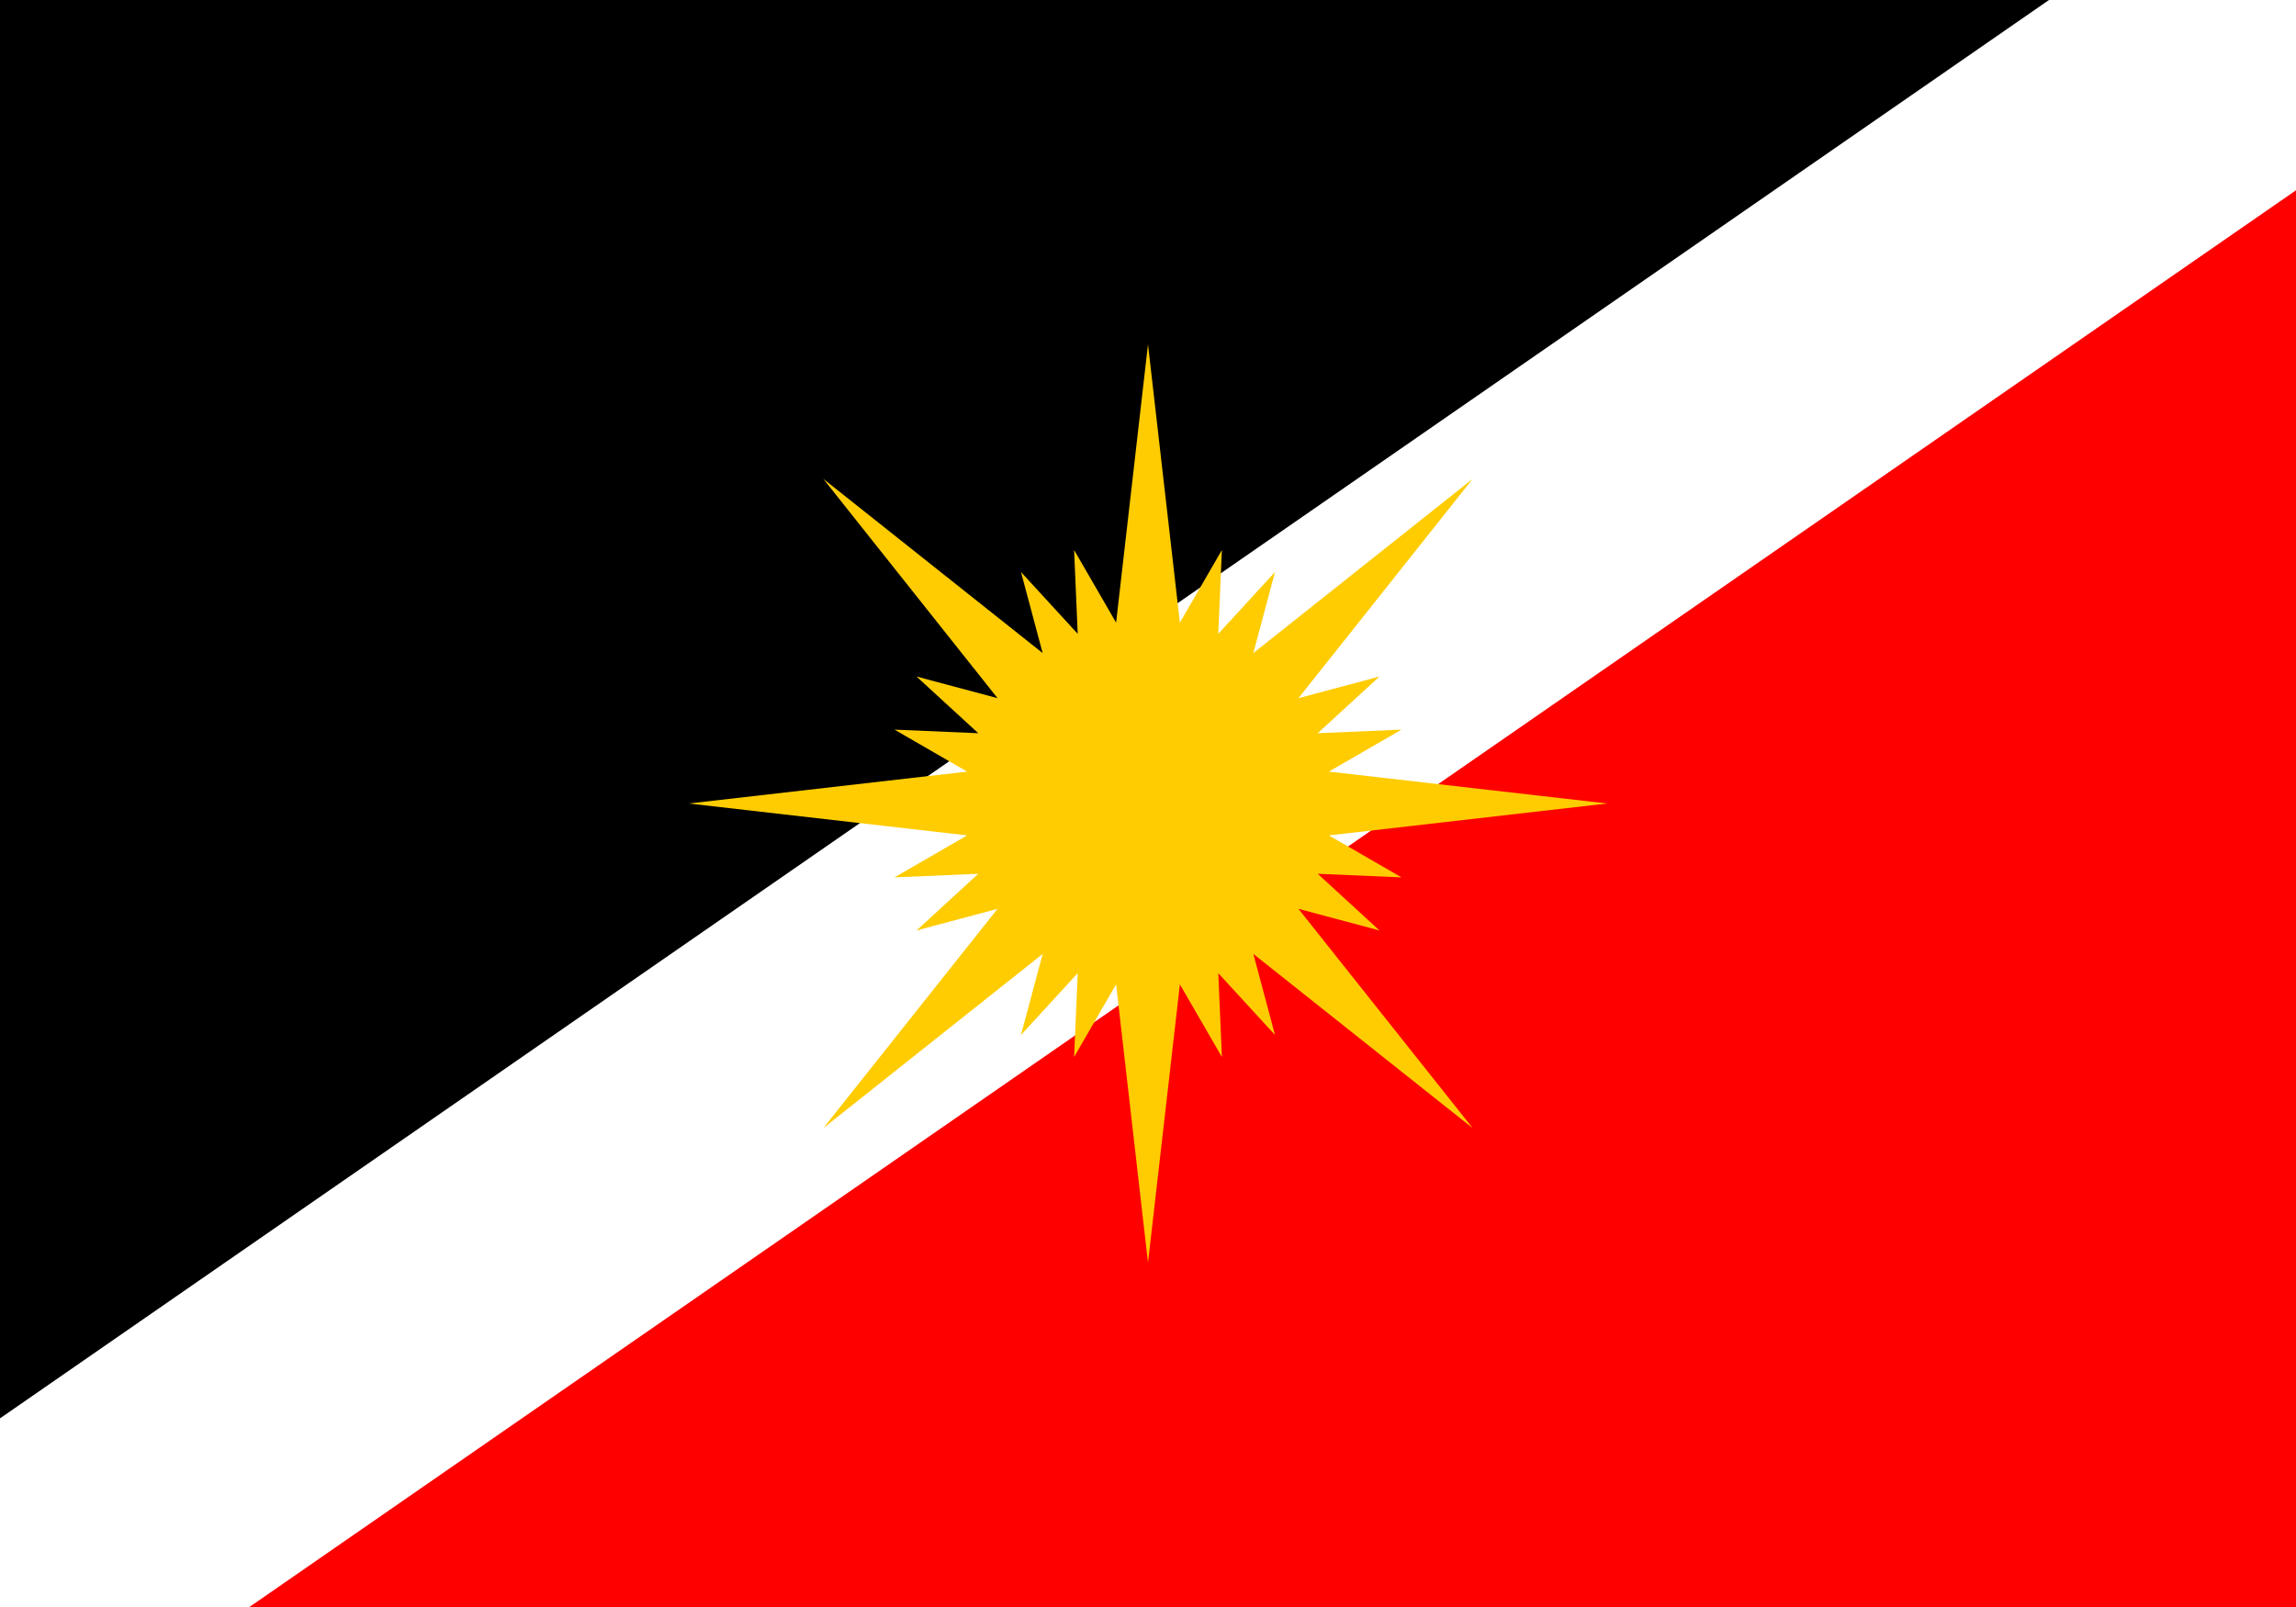
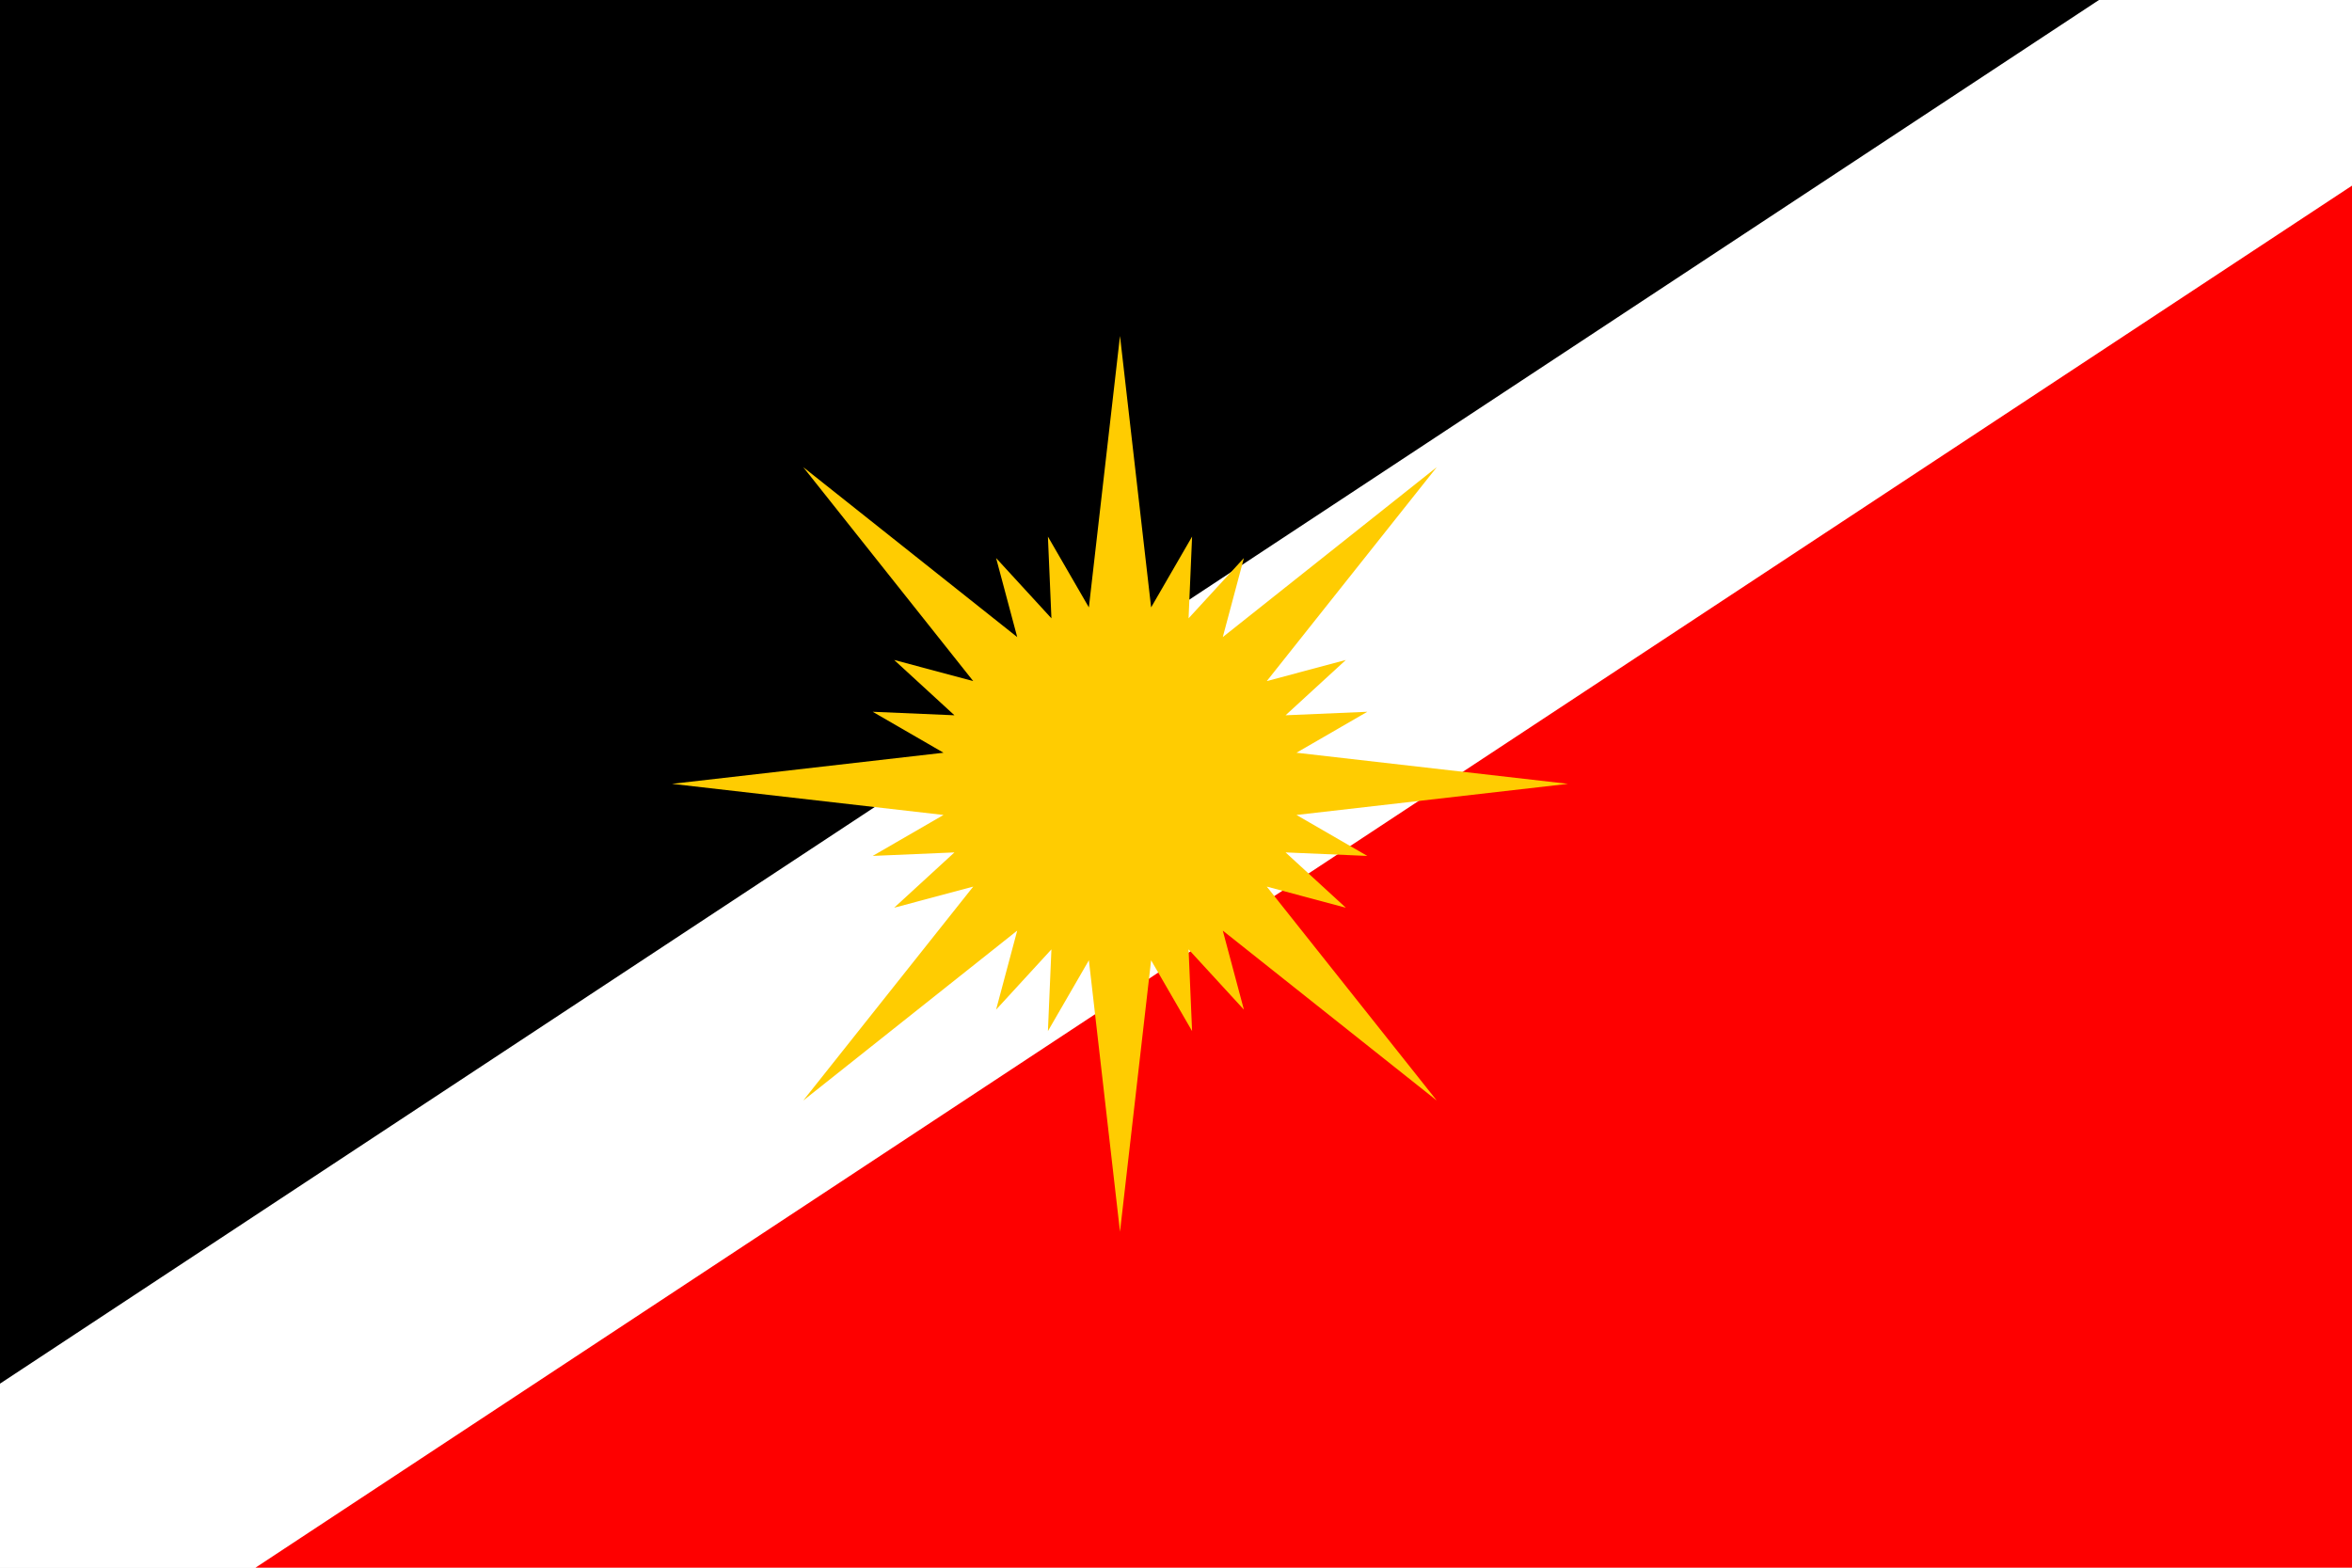
- <svg xmlns="http://www.w3.org/2000/svg" id="svg2" height="1400" width="2000" y="0" x="0" version="1.0">
-   <defs id="defs3" />
-   <rect width="2000" height="1400" x="0" y="0" style="fill:white;fill-opacity:1;stroke:none;stroke-opacity:1" id="rect2287" />
-   <path d="M 0,0 L 0,1235.646 L 1784.822,0 L 0,0 z " style="fill:black;fill-opacity:1;fill-rule:evenodd;stroke:none;stroke-width:1px;stroke-linecap:butt;stroke-linejoin:miter;stroke-opacity:1" id="path1291" />
-   <path d="M 2000,1400 L 2000,165.782 L 217.241,1400 L 2000,1400 z " style="fill:#fe0000;fill-opacity:1;fill-rule:evenodd;stroke:none;stroke-width:1px;stroke-linecap:butt;stroke-linejoin:miter;stroke-opacity:1" id="path2052" />
-   <path d="M 1400,700 L 1157.569,727.784 L 1220.812,764.361 L 1147.821,761.229 L 1201.647,810.627 L 1131.064,791.772 L 1282.843,982.843 L 1091.772,831.064 L 1110.627,901.647 L 1061.229,847.821 L 1064.361,920.811 L 1027.784,857.569 L 1000,1100 L 972.216,857.569 L 935.639,920.811 L 938.771,847.821 L 889.373,901.647 L 908.228,831.064 L 717.157,982.843 L 868.936,791.772 L 798.353,810.627 L 852.179,761.229 L 779.189,764.361 L 842.431,727.784 L 600,700 L 842.431,672.216 L 779.189,635.639 L 852.179,638.771 L 798.353,589.373 L 868.936,608.228 L 717.157,417.157 L 908.228,568.936 L 889.373,498.353 L 938.771,552.179 L 935.639,479.189 L 972.216,542.431 L 1000,300 L 1027.784,542.431 L 1064.361,479.189 L 1061.229,552.179 L 1110.627,498.353 L 1091.772,568.936 L 1282.843,417.157 L 1131.064,608.228 L 1201.647,589.373 L 1147.821,638.771 L 1220.812,635.639 L 1157.569,672.216 L 1400,700 z " style="fill:#ffcc01;fill-opacity:1;fill-rule:evenodd;stroke:none;stroke-width:1px;stroke-linecap:butt;stroke-linejoin:miter;stroke-opacity:1" id="path13" />
+ <svg xmlns="http://www.w3.org/2000/svg" id="svg2" height="1400" width="2100" y="0" x="0" version="1.0">
+   <defs id="defs3">
+     </defs>
+   <rect width="2100" height="1400" x="0" y="0" style="fill:#ffffff;fill-opacity:1;stroke:none;stroke-opacity:1" id="rect2287" />
+   <path d="M 0,0 L 0,1235.646 L 1874.063,0 L 0,0 z" style="fill:#000000;fill-opacity:1;fill-rule:evenodd;stroke:none;stroke-width:1px;stroke-linecap:butt;stroke-linejoin:miter;stroke-opacity:1" id="path1291" />
+   <path d="M 2100,1400 L 2100,165.782 L 228.103,1400 L 2100,1400 z" style="fill:#fe0000;fill-opacity:1;fill-rule:evenodd;stroke:none;stroke-width:1px;stroke-linecap:butt;stroke-linejoin:miter;stroke-opacity:1" id="path2052" />
+   <path d="M 1400,700 L 1157.569,727.784 L 1220.812,764.361 L 1147.821,761.229 L 1201.647,810.627 L 1131.064,791.772 L 1282.843,982.843 L 1091.772,831.064 L 1110.627,901.647 L 1061.229,847.821 L 1064.361,920.811 L 1027.784,857.569 L 1000,1100 L 972.216,857.569 L 935.639,920.811 L 938.771,847.821 L 889.373,901.647 L 908.228,831.064 L 717.157,982.843 L 868.936,791.772 L 798.353,810.627 L 852.179,761.229 L 779.189,764.361 L 842.431,727.784 L 600,700 L 842.431,672.216 L 779.189,635.639 L 852.179,638.771 L 798.353,589.373 L 868.936,608.228 L 717.157,417.157 L 908.228,568.936 L 889.373,498.353 L 938.771,552.179 L 935.639,479.189 L 972.216,542.431 L 1000,300 L 1027.784,542.431 L 1064.361,479.189 L 1061.229,552.179 L 1110.627,498.353 L 1091.772,568.936 L 1282.843,417.157 L 1131.064,608.228 L 1201.647,589.373 L 1147.821,638.771 L 1220.812,635.639 L 1157.569,672.216 L 1400,700 z" style="fill:#ffcc01;fill-opacity:1;fill-rule:evenodd;stroke:none;stroke-width:1px;stroke-linecap:butt;stroke-linejoin:miter;stroke-opacity:1" id="path13" />
</svg>
